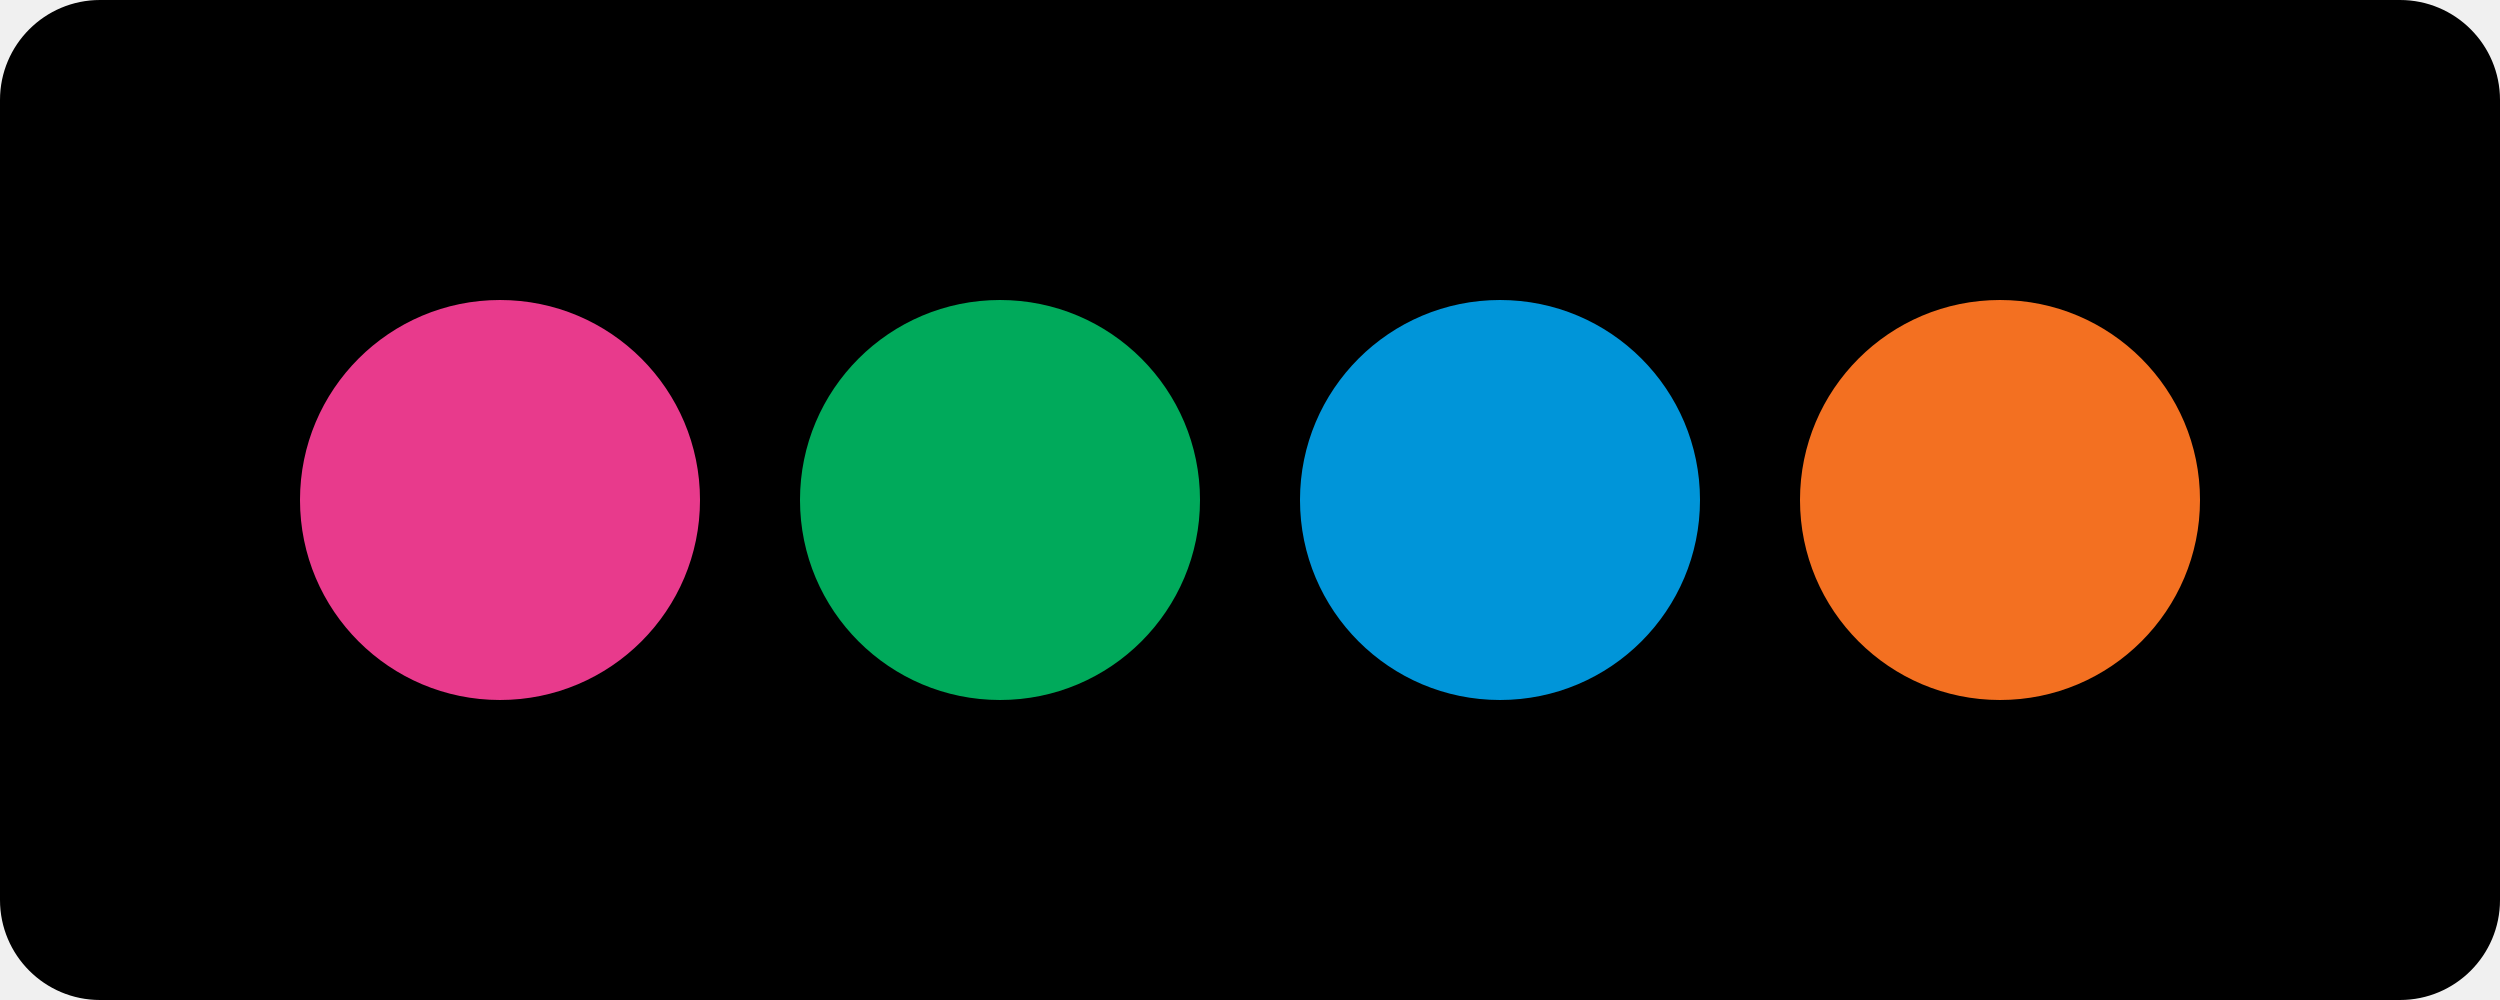
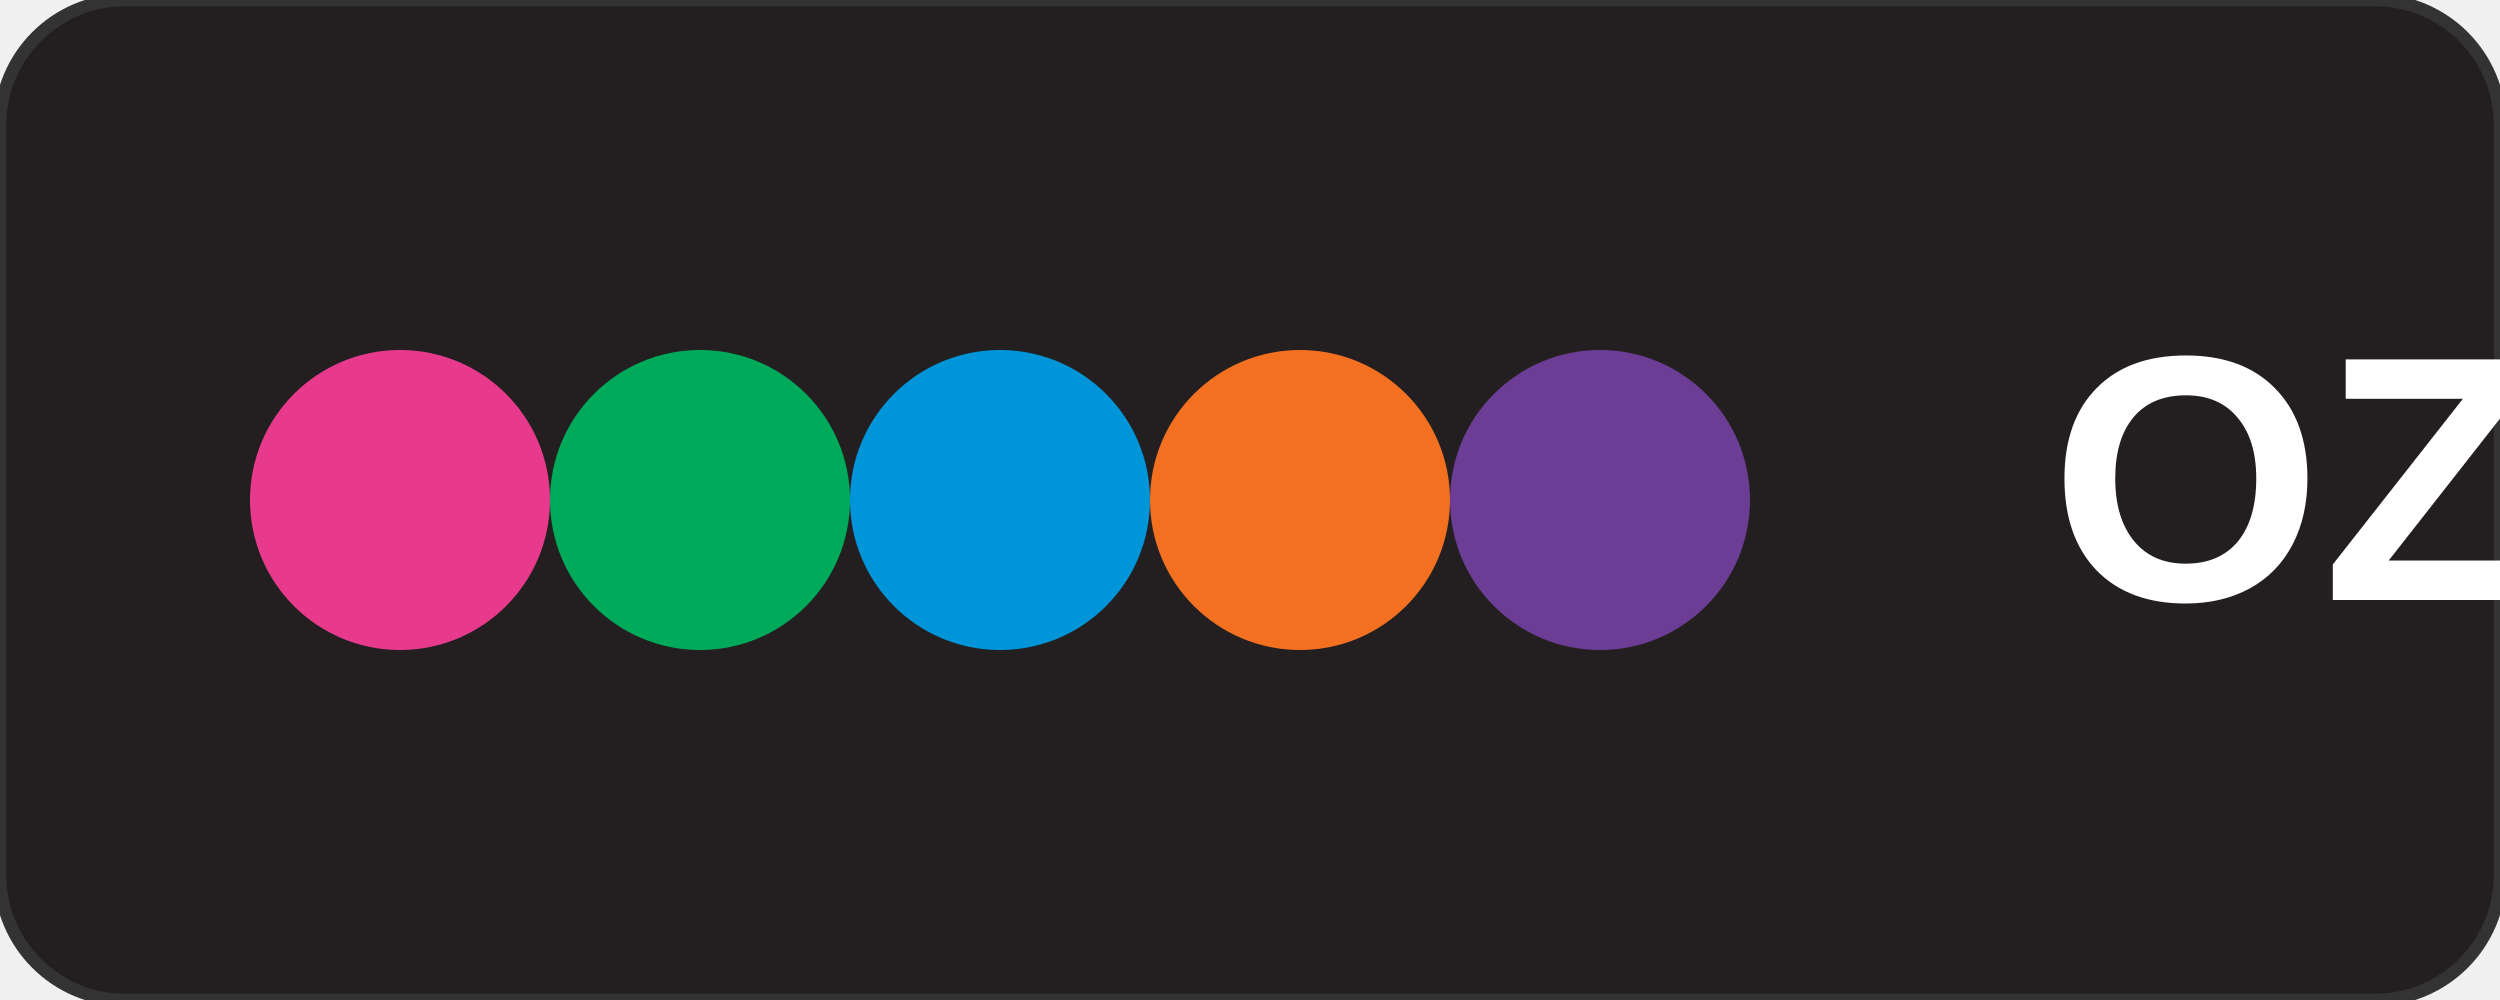
- <svg xmlns="http://www.w3.org/2000/svg" viewBox="0 0 100 40">
-   <rect width="100" height="40" rx="4" fill="#000000" />
-   <circle cx="20" cy="20" r="8" fill="#E83A8C" />
-   <circle cx="40" cy="20" r="8" fill="#00AA5B" />
-   <circle cx="60" cy="20" r="8" fill="#0095D9" />
-   <circle cx="80" cy="20" r="8" fill="#F37021" />
+ <svg xmlns="http://www.w3.org/2000/svg" viewBox="0 0 100 40" width="100" height="40">
+   <rect width="100" height="40" rx="5" fill="#231F20" />
+   <rect width="100" height="40" rx="5" fill="none" stroke="#333" stroke-width="0.5" />
+   <circle cx="16" cy="20" r="6" fill="#E83A8C" />
+   <circle cx="28" cy="20" r="6" fill="#00AA5B" />
+   <circle cx="40" cy="20" r="6" fill="#0095D9" />
+   <circle cx="52" cy="20" r="6" fill="#F37021" />
+   <circle cx="64" cy="20" r="6" fill="#6C3D94" />
+   <text x="82" y="24" font-family="Arial,Helvetica,sans-serif" font-size="14" font-weight="bold" fill="white">OZOW</text>
</svg>
